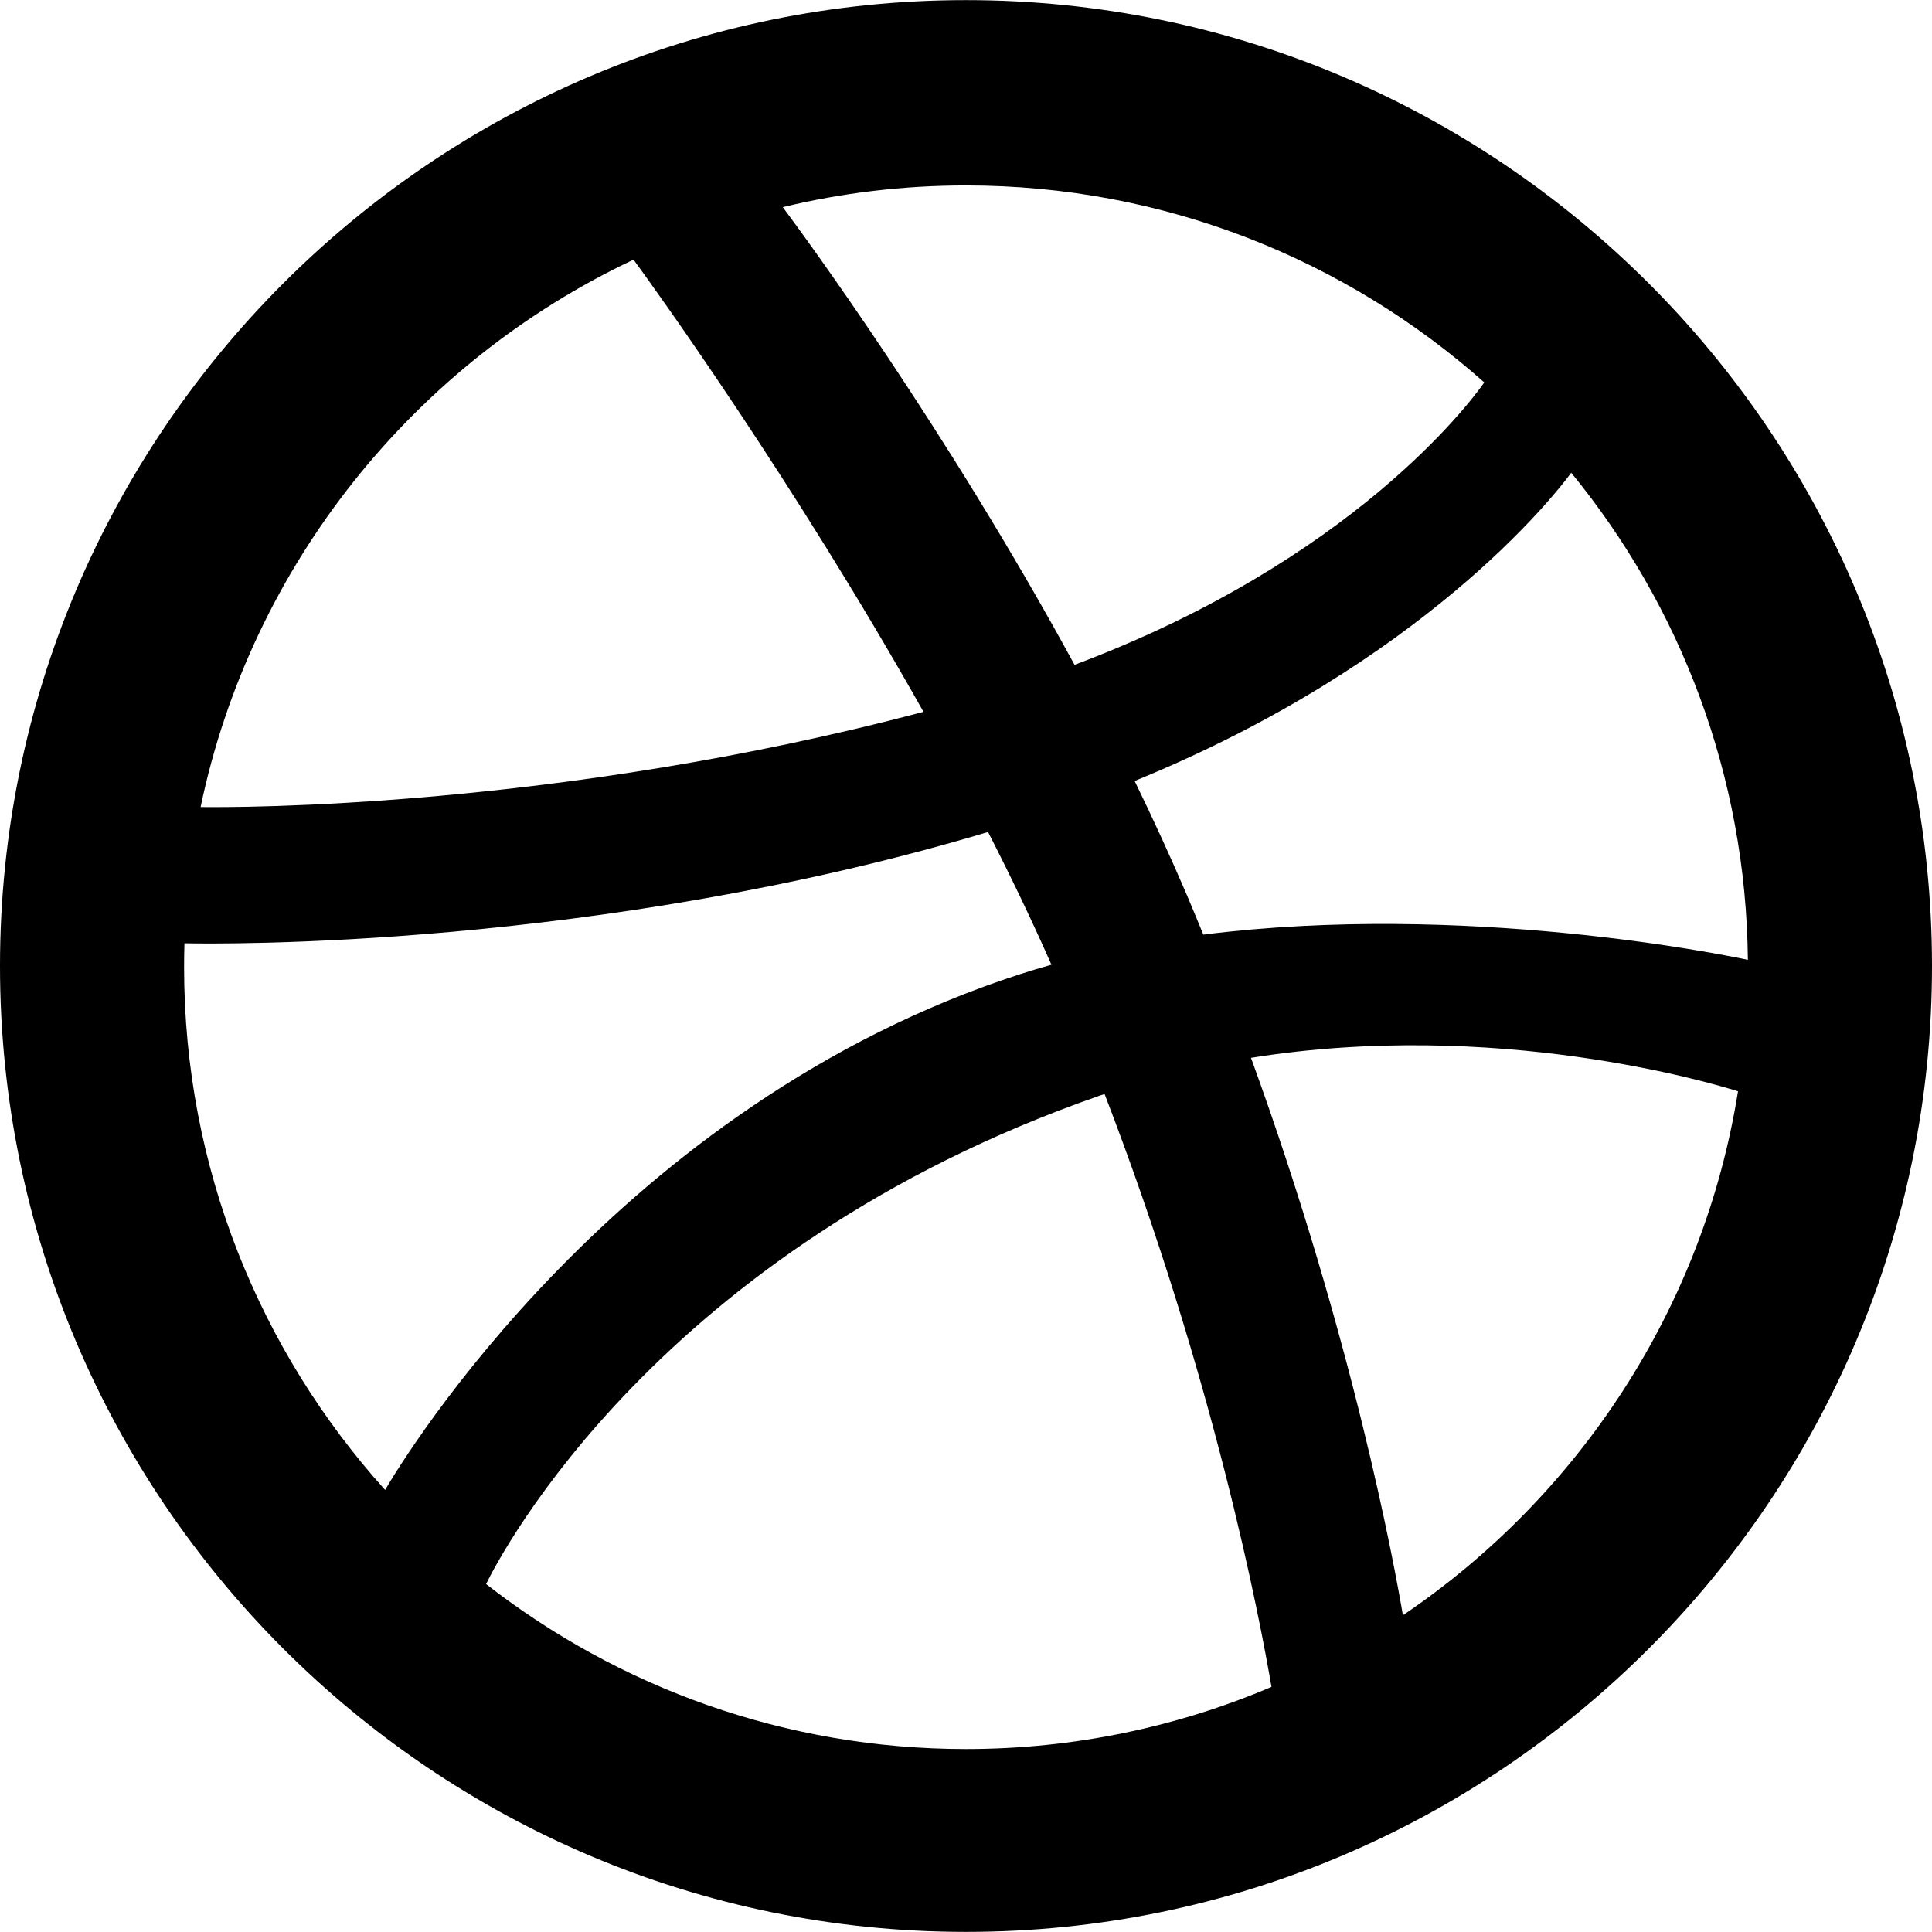
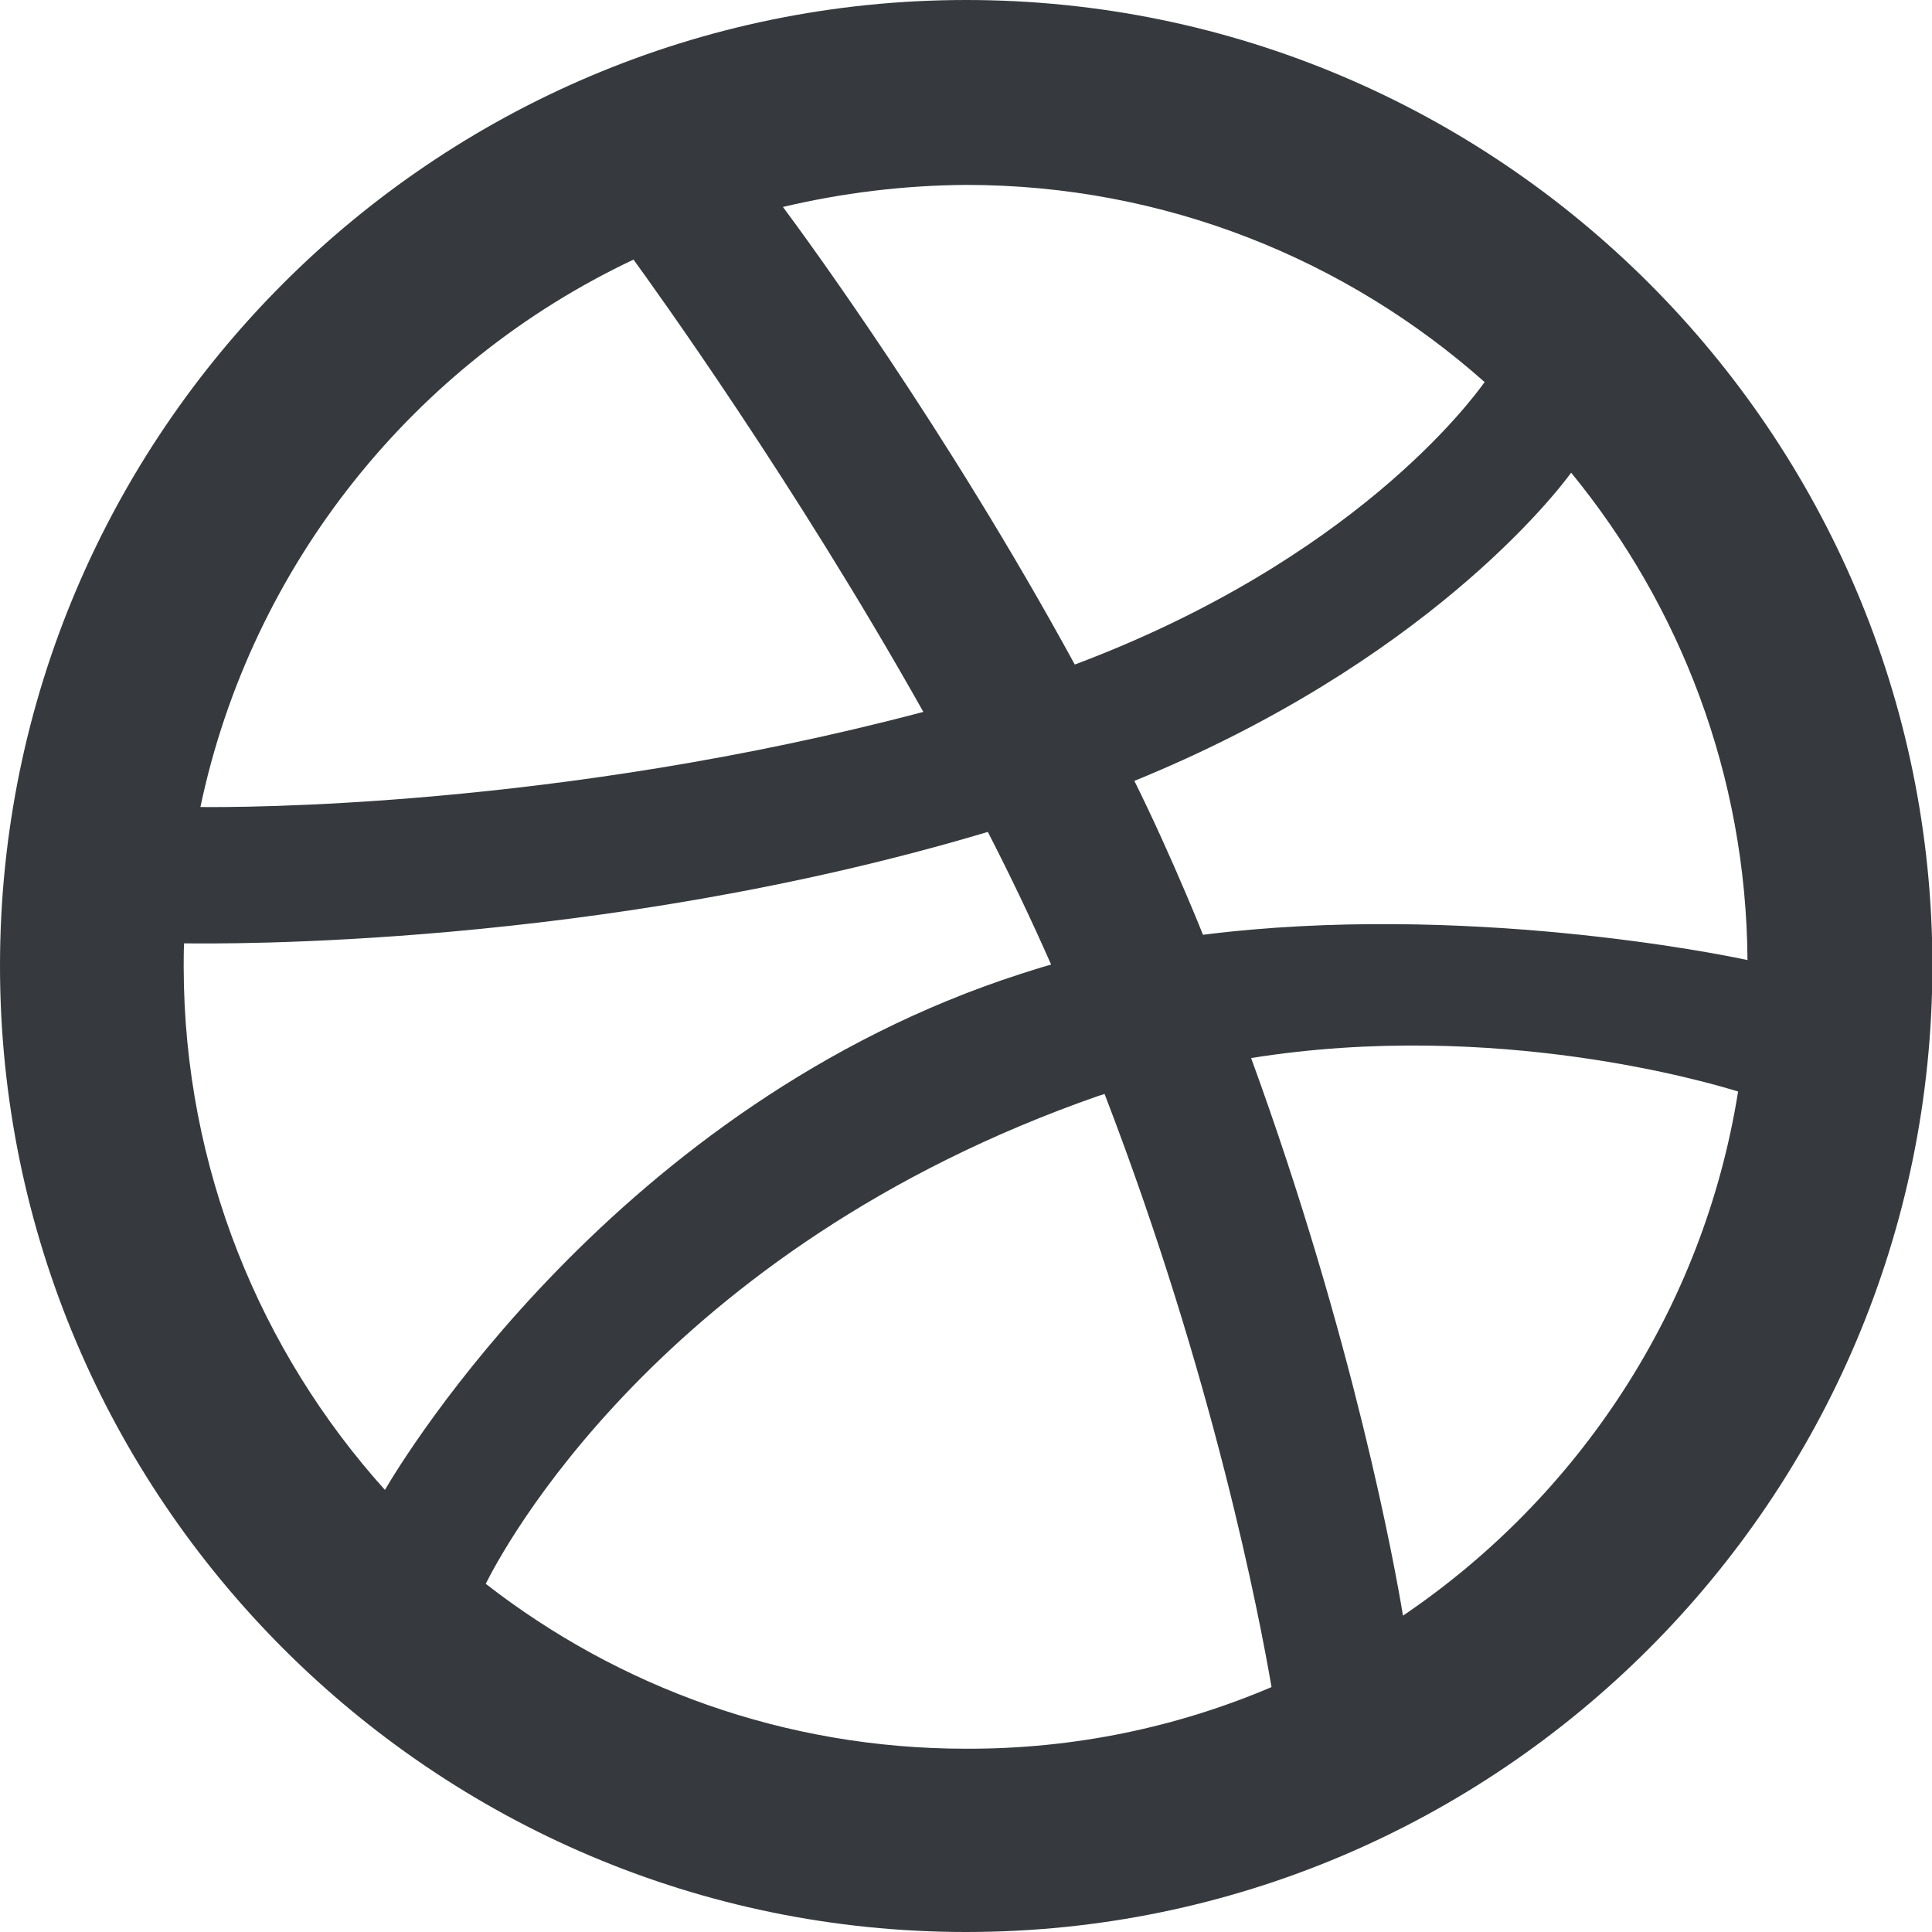
- <svg xmlns="http://www.w3.org/2000/svg" version="1.1" id="Capa_1" x="0px" y="0px" viewBox="0 0 473.325 473.325" style="enable-background:new 0 0 473.325 473.325;" xml:space="preserve">
+ <svg xmlns="http://www.w3.org/2000/svg" version="1.1" id="Capa_1" x="0px" y="0px" viewBox="0 0 473.3 473.3" style="enable-background:new 0 0 473.3 473.3;" xml:space="preserve">
+   <style type="text/css">
+ 	.st0{fill-rule:evenodd;clip-rule:evenodd;fill:#363A3E;}
+ </style>
  <g>
-     <path style="fill-rule:evenodd;clip-rule:evenodd;" d="M236.662,473.297C106.162,473.297,0,367.127,0,236.65   C0,106.197,106.162,0.028,236.662,0.028S473.325,106.197,473.325,236.65C473.325,367.127,367.162,473.297,236.662,473.297z    M425.801,267.356c-6.547-2.041-59.293-17.799-119.316-8.197c25.055,68.838,35.256,124.943,37.212,136.571   C386.67,366.675,417.274,320.656,425.801,267.356z M311.502,413.281c-2.867-16.803-13.988-75.386-40.884-145.254   c-0.405,0.141-0.826,0.265-1.263,0.421c-108.032,37.619-146.819,112.584-150.271,119.629   c32.467,25.313,73.297,40.424,117.578,40.424C263.191,428.5,288.496,423.06,311.502,413.281z M94.348,365.024   c4.332-7.435,56.914-94.473,155.704-126.409c2.501-0.811,5.018-1.559,7.543-2.261c-4.801-10.902-10.029-21.767-15.53-32.521   c-95.657,28.633-188.484,27.448-196.879,27.262c-0.055,1.948-0.085,3.904-0.085,5.852C45.101,286.154,63.75,331.068,94.348,365.024   z M49.145,197.723c8.574,0.108,87.49,0.436,177.099-23.334c-31.735-56.432-65.972-103.871-71.03-110.775   C101.626,88.879,61.56,138.282,49.145,197.723z M191.773,50.747c5.299,7.084,40.088,54.453,71.48,112.131   c68.129-25.561,96.949-64.287,100.387-69.182c-33.823-30.035-78.309-48.264-126.979-48.264   C221.201,45.432,206.175,47.271,191.773,50.747z M384.939,115.822c-4.029,5.472-36.145,46.62-106.965,75.51   c4.459,9.15,8.728,18.439,12.719,27.761c1.396,3.32,2.774,6.609,4.115,9.882c63.742-8.012,127.072,4.824,133.408,6.18   C427.787,189.945,411.632,148.429,384.939,115.822z" />
+     <path class="st0" d="M236.7,473.3C106.2,473.3,0,367.1,0,236.6C0,106.2,106.2,0,236.7,0s236.7,106.2,236.7,236.6   C473.3,367.1,367.2,473.3,236.7,473.3z M425.8,267.4c-6.5-2-59.3-17.8-119.3-8.2c25.1,68.8,35.3,124.9,37.2,136.6   C386.7,366.7,417.3,320.7,425.8,267.4z M311.5,413.3c-2.9-16.8-14-75.4-40.9-145.3c-0.4,0.1-0.8,0.3-1.3,0.4   c-108,37.6-146.8,112.6-150.3,119.6c32.5,25.3,73.3,40.4,117.6,40.4C263.2,428.5,288.5,423.1,311.5,413.3z M94.3,365   c4.3-7.4,56.9-94.5,155.7-126.4c2.5-0.8,5-1.6,7.5-2.3c-4.8-10.9-10-21.8-15.5-32.5c-95.7,28.6-188.5,27.4-196.9,27.3   c-0.1,1.9-0.1,3.9-0.1,5.9C45.1,286.2,63.8,331.1,94.3,365z M49.1,197.7c8.6,0.1,87.5,0.4,177.1-23.3c-31.7-56.4-66-103.9-71-110.8   C101.6,88.9,61.6,138.3,49.1,197.7z M191.8,50.7c5.3,7.1,40.1,54.5,71.5,112.1c68.1-25.6,96.9-64.3,100.4-69.2   c-33.8-30-78.3-48.3-127-48.3C221.2,45.4,206.2,47.3,191.8,50.7z M384.9,115.8c-4,5.5-36.1,46.6-107,75.5   c4.5,9.1,8.7,18.4,12.7,27.8c1.4,3.3,2.8,6.6,4.1,9.9c63.7-8,127.1,4.8,133.4,6.2C427.8,189.9,411.6,148.4,384.9,115.8z" />
  </g>
-   <g>
- </g>
-   <g>
- </g>
-   <g>
- </g>
-   <g>
- </g>
-   <g>
- </g>
-   <g>
- </g>
-   <g>
- </g>
-   <g>
- </g>
-   <g>
- </g>
-   <g>
- </g>
-   <g>
- </g>
-   <g>
- </g>
-   <g>
- </g>
-   <g>
- </g>
-   <g>
- </g>
</svg>
